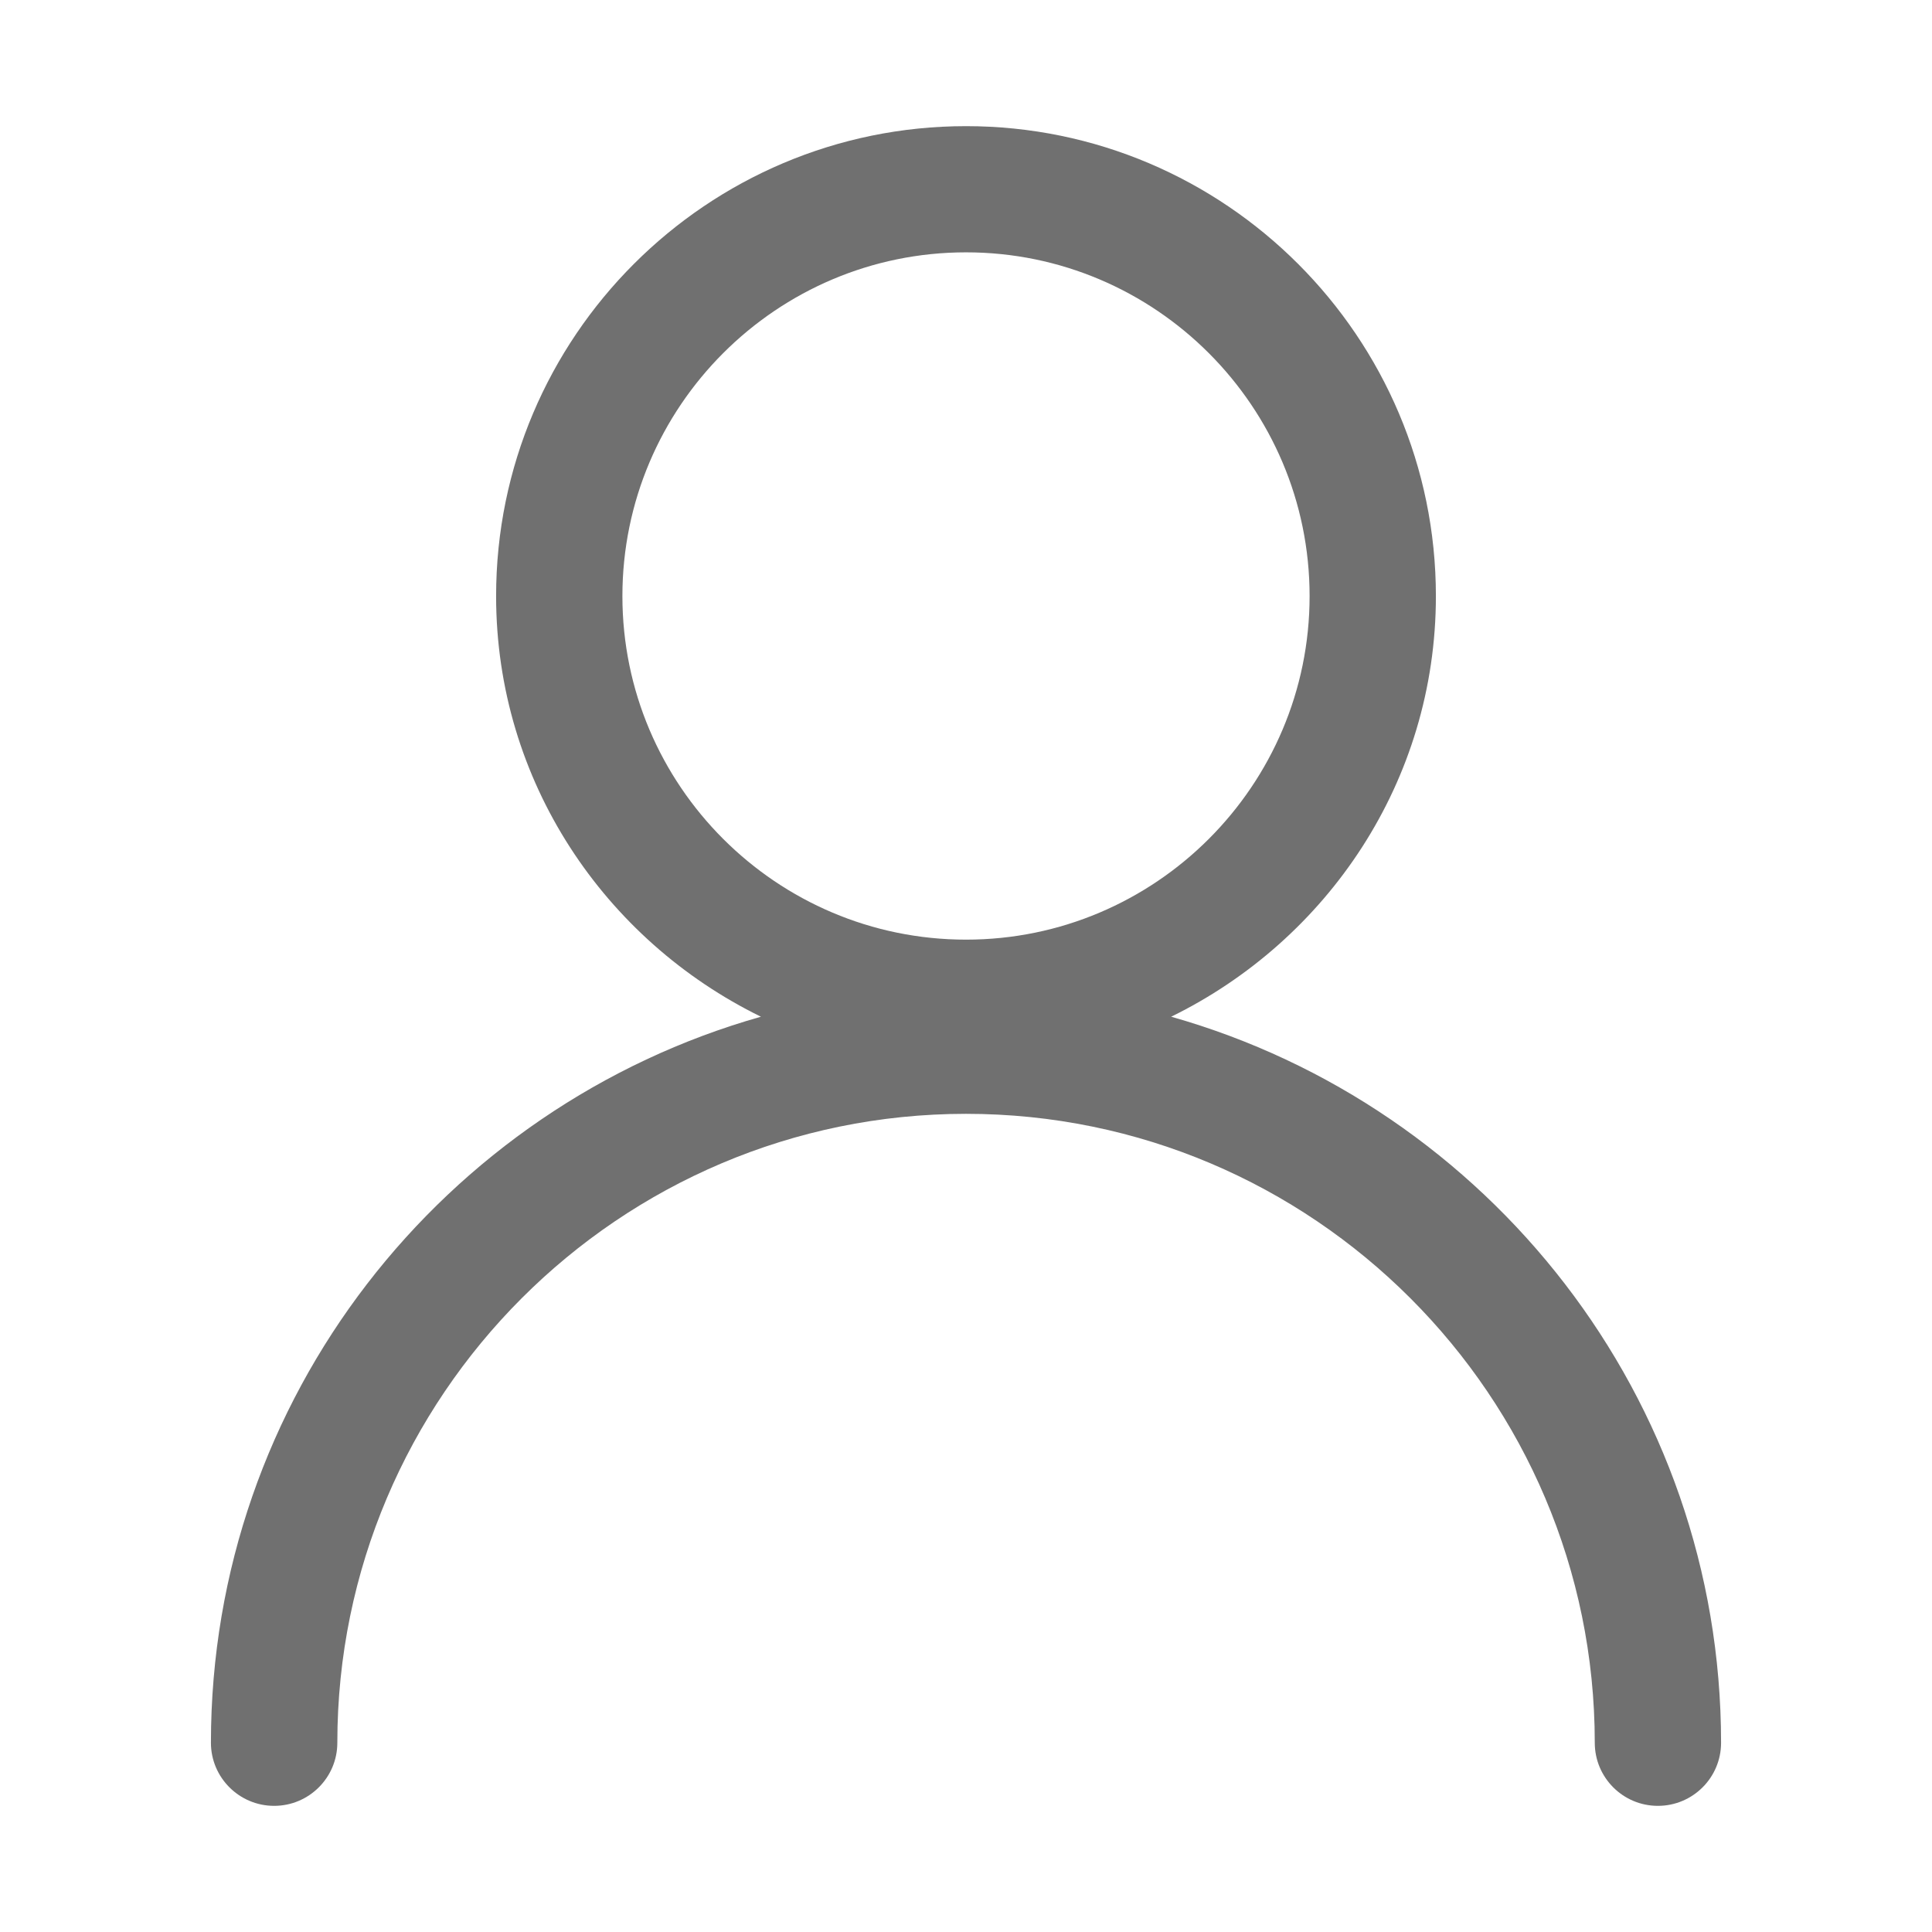
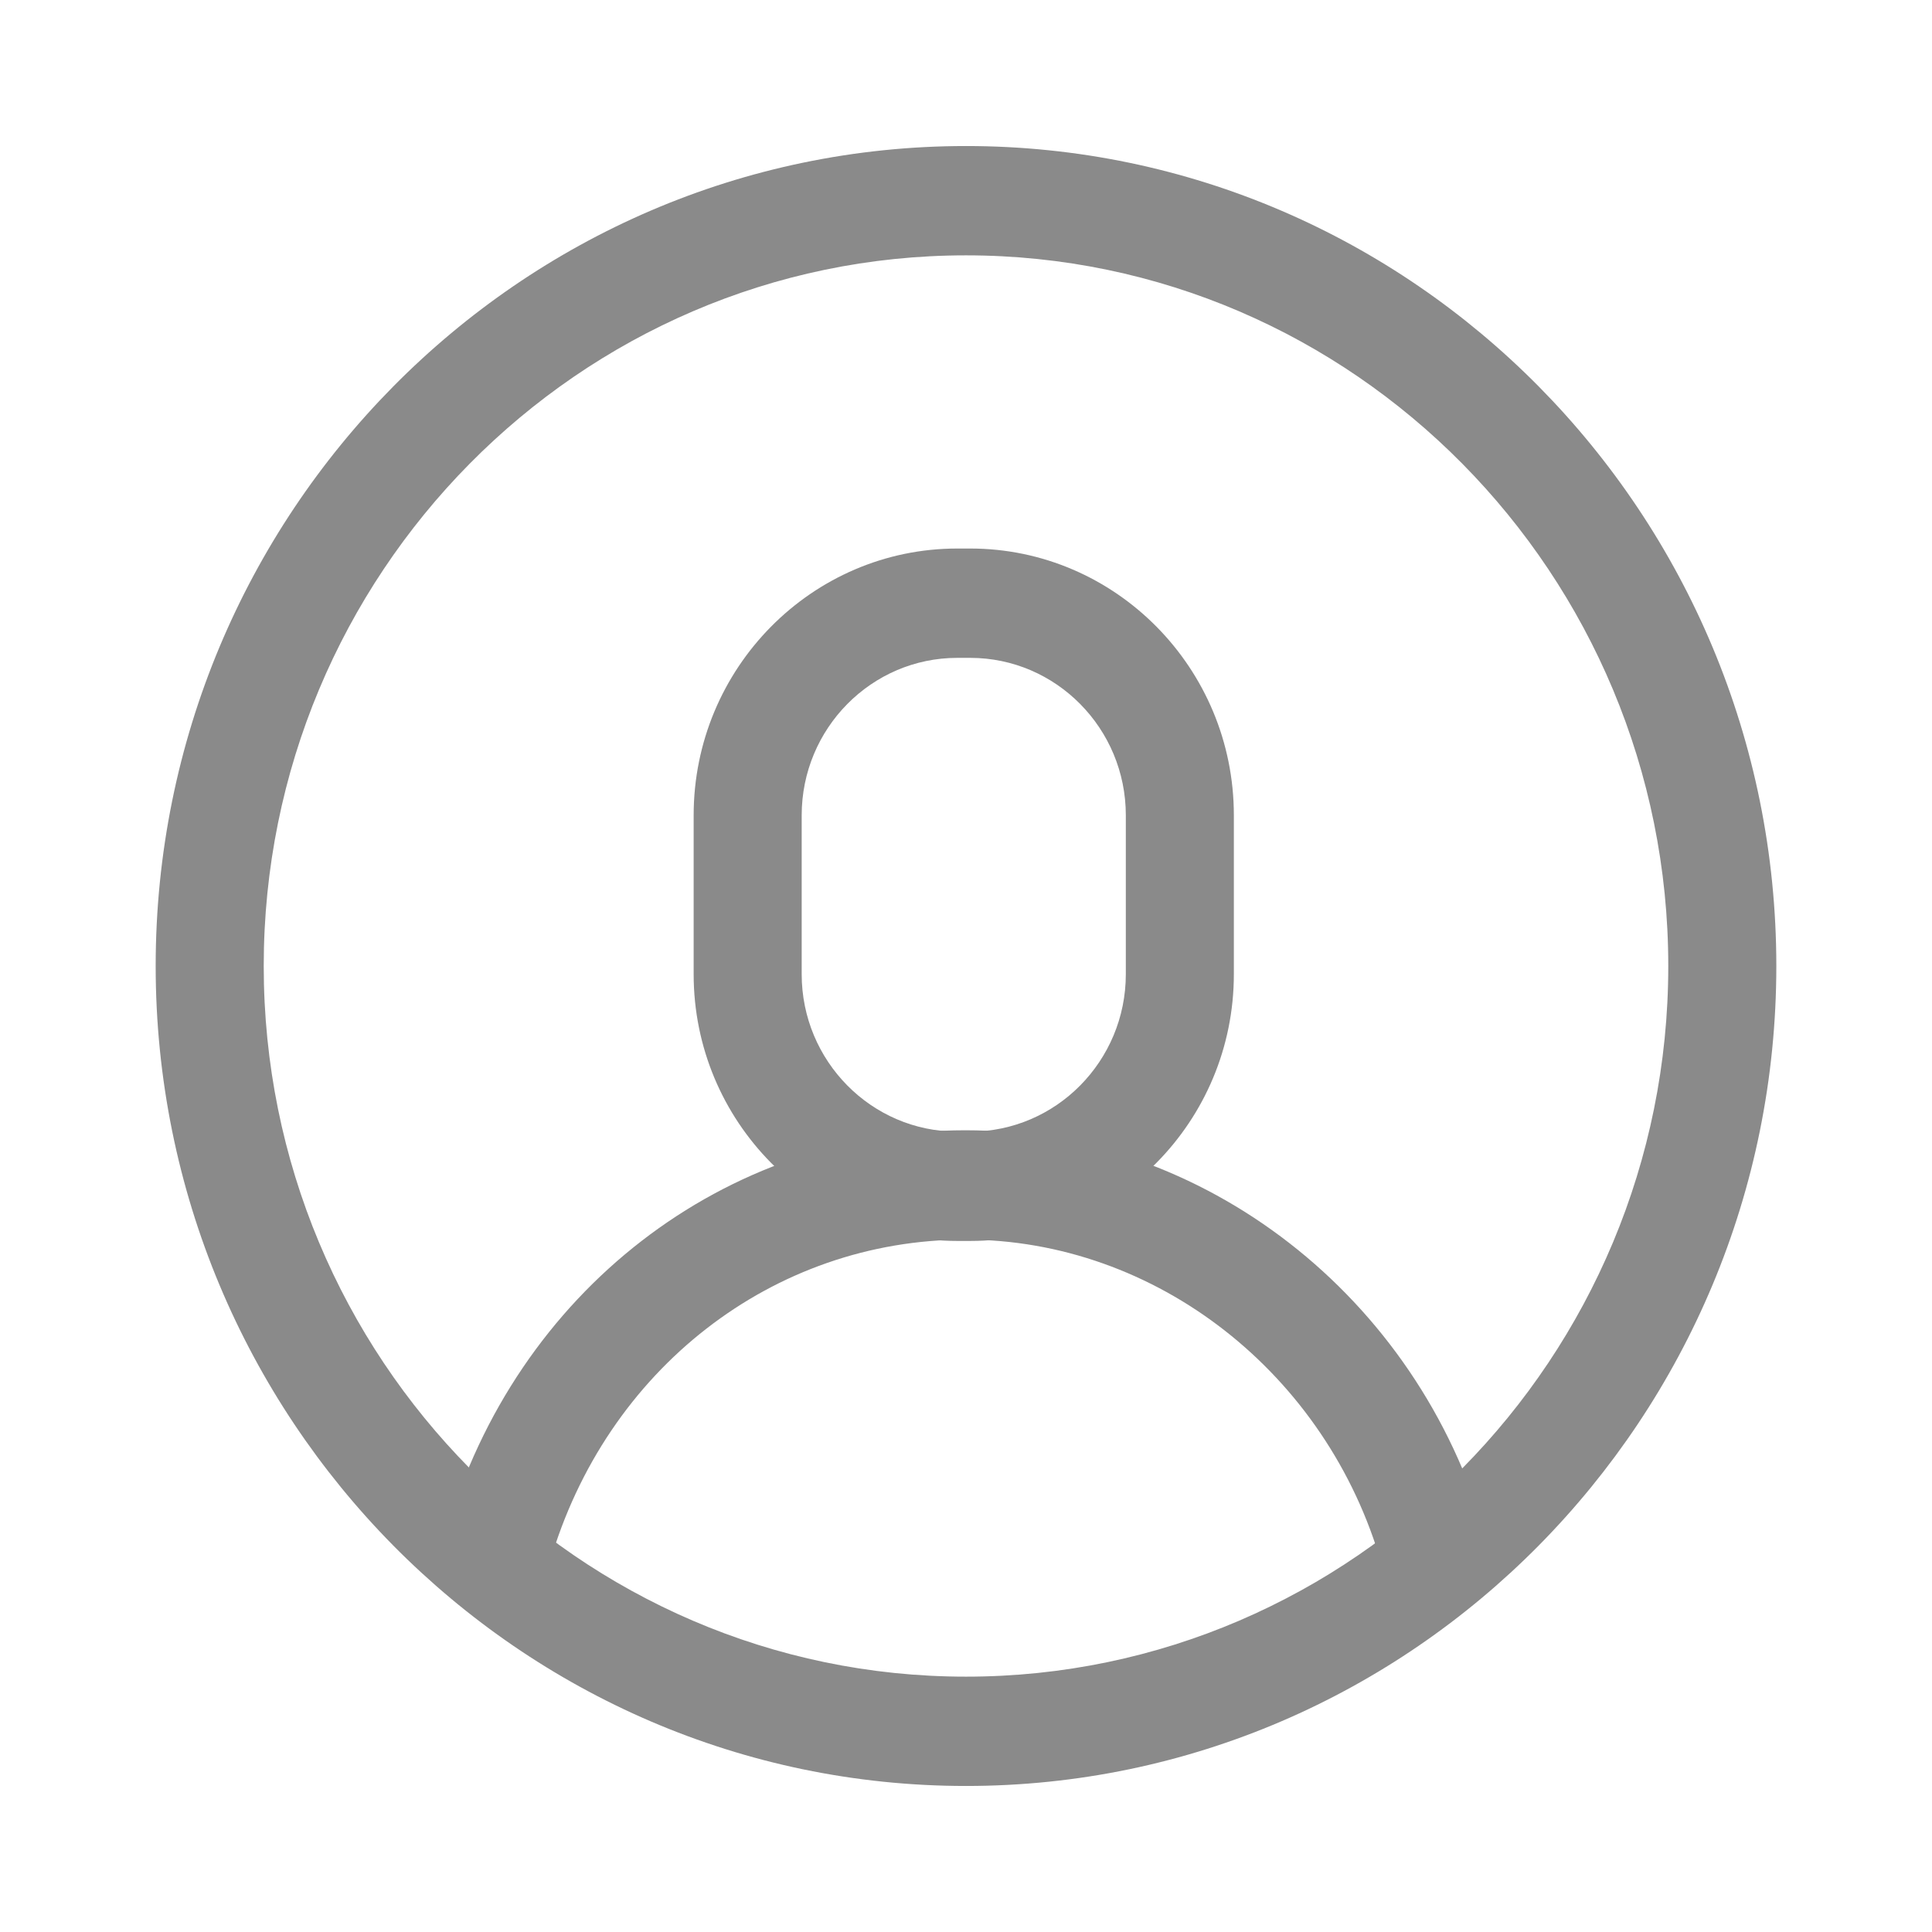
- <svg xmlns="http://www.w3.org/2000/svg" t="1554789866145" class="icon" style="" viewBox="0 0 1024 1024" version="1.1" p-id="2161" width="200" height="200">
+ <svg xmlns="http://www.w3.org/2000/svg" t="1556072258659" class="icon" style="" viewBox="0 0 1024 1024" version="1.1" p-id="3024" width="200" height="200">
  <defs>
    <style type="text/css" />
  </defs>
-   <path d="M620.744 538.879c82.736-40.524 140.309-124.785 140.309-222.936 0-137.368-111.714-249.081-249.027-249.081-137.368 0-249.081 111.713-249.081 249.081 0 98.151 57.572 182.413 140.364 222.936C235.33 586.429 111.797 740.737 111.797 923.695c0 18.465 15.032 33.444 33.497 33.444 18.465 0 33.498-14.979 33.498-33.444 0-183.775 149.46-333.343 333.235-333.343 183.776 0 333.235 149.568 333.235 333.343 0 18.465 14.978 33.444 33.444 33.444 18.52 0 33.497-14.979 33.497-33.444C912.201 740.737 788.669 586.429 620.744 538.879zM329.887 315.943c0-100.439 81.702-182.195 182.14-182.195 100.384 0 182.086 81.756 182.086 182.195 0 100.384-81.703 182.086-182.086 182.086C411.588 498.029 329.887 416.327 329.887 315.943z" p-id="2162" fill="#707070" />
+   <path d="M759.85 850.33c-12.43 0-23.88-8.26-27.5-20.96C703.42 727.9 612.69 657.02 511.7 657.02c-102.02 0-190.56 68.77-220.3 171.13-4.46 15.35-20.32 24.15-35.55 19.62-15.16-4.51-23.85-20.62-19.39-35.97 36.97-127.24 147.58-212.73 275.23-212.73 126.35 0 239.71 88.1 275.67 214.25 4.38 15.37-4.38 31.43-19.58 35.87-2.64 0.77-5.31 1.14-7.93 1.14z" p-id="3025" fill="#8a8a8a" />
+   <path d="M514.25 657.73h-6.88c-77.04 0-139.72-63.43-139.72-141.39v-84.22c0-77.96 62.68-141.39 139.72-141.39h6.88c77.04 0 139.72 63.43 139.72 141.39v84.22c0 77.97-62.68 141.39-139.72 141.39z m-6.88-309.05c-45.47 0-82.46 37.43-82.46 83.44v84.22c0 46.01 36.99 83.44 82.46 83.44h6.88c45.47 0 82.46-37.43 82.46-83.44v-84.22c0-46.01-36.99-83.44-82.46-83.44h-6.88z" p-id="3026" fill="#8a8a8a" />
+   <path d="M512 946.6C275.18 946.6 82.51 751.65 82.51 512S275.18 77.4 512 77.4 941.49 272.35 941.49 512 748.82 946.6 512 946.6z m0-811.26c-205.25 0-372.22 168.97-372.22 376.66S306.75 888.66 512 888.66 884.22 719.69 884.22 512 717.25 135.34 512 135.34z" p-id="3027" fill="#8a8a8a" />
</svg>
